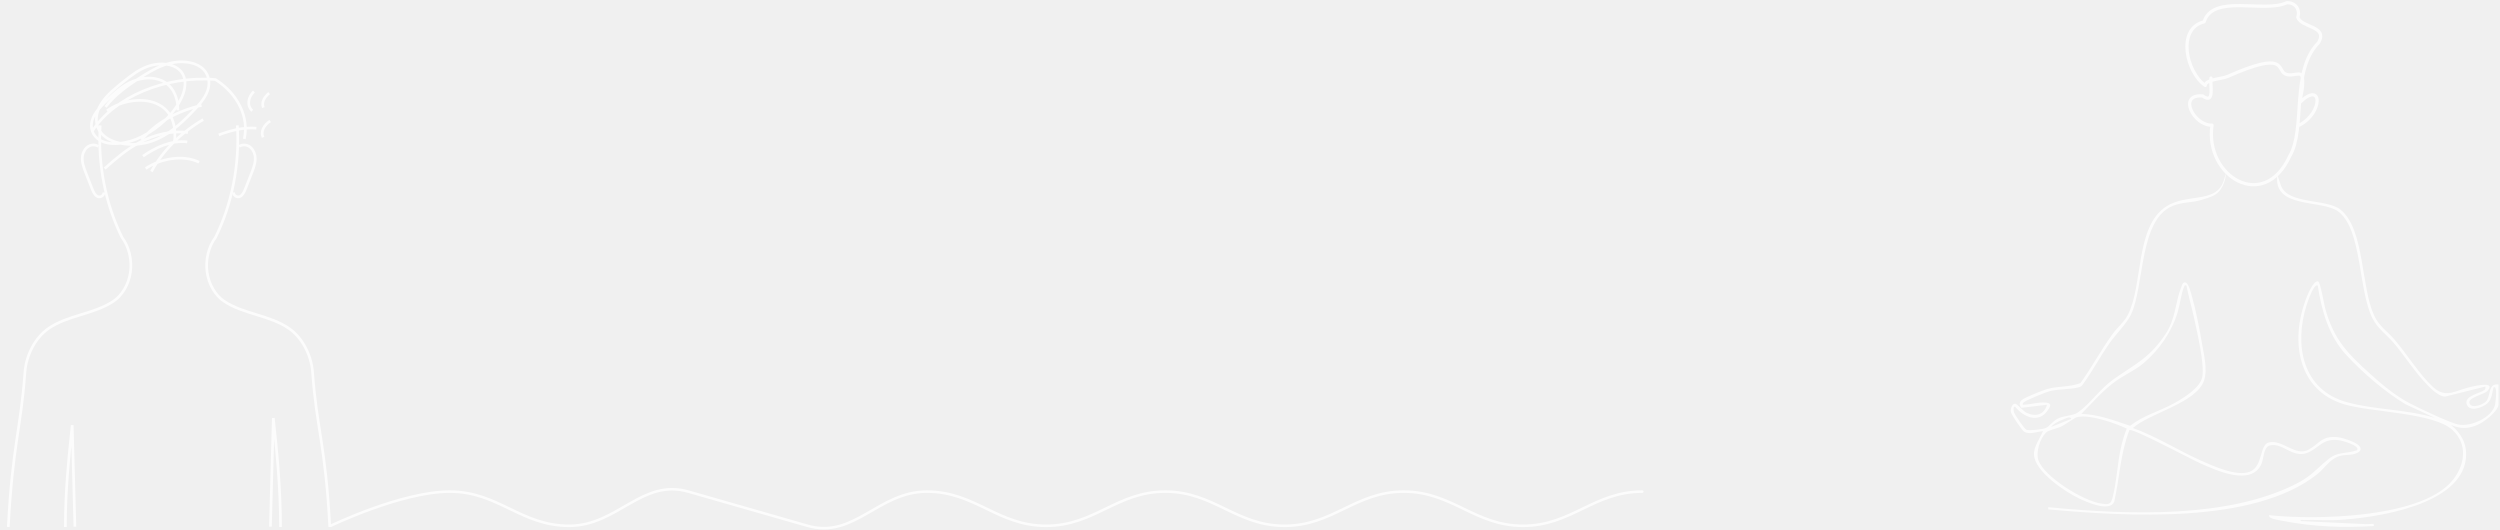
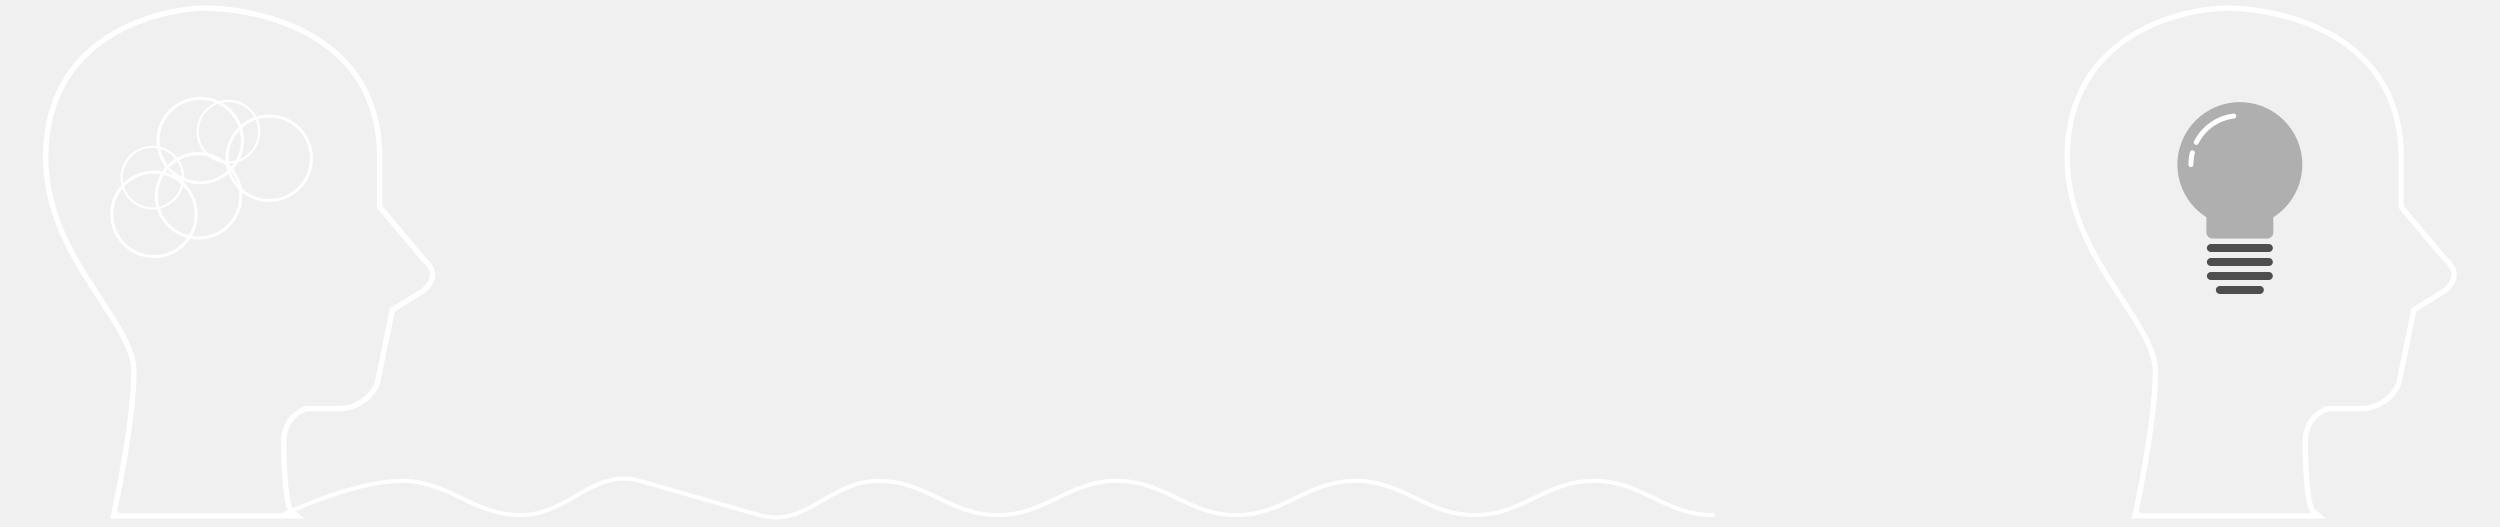
- <svg xmlns="http://www.w3.org/2000/svg" width="930" height="197" viewBox="0 0 930 197" fill="none">
-   <g opacity="0.8">
-     <path d="M3.086 196.041C4.703 165.314 7.754 159.594 9.271 138.547C9.746 131.95 13.215 125.589 17.916 122.28C25.107 117.219 34.874 116.932 42.163 112.084C45.457 109.892 47.86 105.807 48.508 101.298C49.169 96.693 47.985 91.744 45.386 88.307C39.235 75.894 36.346 61.107 37.271 46.643" stroke="white" style="stroke:white;stroke-opacity:1;" stroke-miterlimit="10" />
-     <path d="M24.316 196.041C24.316 182.289 25.596 170.11 26.862 158.17C27.195 170.753 27.528 183.337 27.861 195.92" stroke="white" style="stroke:white;stroke-opacity:1;" stroke-miterlimit="10" />
-     <path d="M104.358 196.041C104.358 181.658 102.974 167.42 101.673 155.521C101.317 168.988 100.96 182.455 100.604 195.921" stroke="white" style="stroke:white;stroke-opacity:1;" stroke-miterlimit="10" />
-     <path d="M36.595 54.459C35.478 53.769 34.1 53.747 32.968 54.401C31.837 55.055 30.977 56.37 30.707 57.862C30.313 60.033 31.119 62.233 31.904 64.241C32.644 66.131 33.383 68.022 34.122 69.912C34.6 71.135 35.148 72.446 36.149 73.034C37.149 73.621 38.674 72.926 38.662 71.571" stroke="white" style="stroke:white;stroke-opacity:1;" stroke-miterlimit="10" />
-     <path d="M122.679 196.041C121.062 165.314 117.801 159.594 116.285 138.547C115.81 131.95 112.341 125.589 107.64 122.28C100.449 117.219 90.682 116.932 83.393 112.084C80.099 109.892 77.696 105.807 77.048 101.298C76.387 96.693 77.571 91.744 80.17 88.307C86.32 75.894 89.21 61.107 88.285 46.643" stroke="white" style="stroke:white;stroke-opacity:1;" stroke-miterlimit="10" />
-     <path d="M88.962 54.459C90.079 53.769 91.457 53.747 92.588 54.401C93.72 55.055 94.579 56.37 94.85 57.862C95.243 60.033 94.438 62.233 93.652 64.241C92.913 66.131 92.174 68.022 91.434 69.912C90.956 71.135 90.408 72.446 89.407 73.034C88.407 73.621 86.882 72.926 86.894 71.571" stroke="white" style="stroke:white;stroke-opacity:1;" stroke-miterlimit="10" />
-     <path d="M123 195.599C123 195.599 149.337 182.88 167.357 182.88C185.378 182.88 193.694 195.599 211.714 195.599C229.735 195.599 238.749 177.913 256.071 182.88C273.394 187.847 283.106 190.632 300.429 195.599C317.751 200.566 326.765 182.88 344.786 182.88C362.806 182.88 371.122 195.599 389.143 195.599C407.163 195.599 415.479 182.88 433.5 182.88C451.521 182.88 459.837 195.599 477.857 195.599C495.878 195.599 504.194 182.88 522.214 182.88C540.235 182.88 548.551 195.599 566.571 195.599C584.592 195.599 592.908 182.88 610.929 182.88" stroke="white" style="stroke:white;stroke-opacity:1;" stroke-width="0.95" stroke-linecap="round" />
-     <path d="M64.917 52.724C65.49 47.786 64.603 42.121 59.412 39.126C53.683 35.821 44.986 37.431 39.798 41.219M66.195 41.052C66.233 36.535 64.477 31.262 58.985 29.549C55.498 28.461 51.395 29.203 48.23 30.762C45.066 32.321 42.654 34.6 40.298 36.839C38.06 38.967 35.778 41.154 34.649 43.741C33.52 46.327 33.763 49.438 36.183 51.447C40.217 54.796 47.607 53.434 52.583 50.924C59.535 47.416 64.915 42.135 67.647 36.136C69.359 32.376 69.656 27.536 65.535 25.086C62.62 23.352 58.355 23.487 55.003 24.681C51.652 25.874 49.005 27.948 46.439 29.977C43.048 32.657 39.597 35.405 37.541 38.78C35.485 42.156 35.047 46.335 37.654 49.482C41.355 53.947 49.959 54.73 56.292 52.577C62.626 50.423 67.169 46.11 71.302 41.87C73.757 39.352 76.207 36.727 77.258 33.695C78.31 30.663 77.686 27.099 74.677 24.956C71.78 22.893 67.282 22.586 63.484 23.458C59.685 24.33 56.437 26.2 53.362 28.109C47.947 31.472 42.69 35.154 39.249 39.784M100.496 45.017C98.24 46.494 96.846 48.951 97.861 51.08M100.134 34.651C98.323 36.058 97.195 38.148 97.963 40.029M94.45 34.041C92.356 36.078 91.679 39.208 93.841 41.204M95.363 47.681C90.538 47.294 85.723 48.525 81.392 50.19M74.992 39.212C65.829 41.233 57.719 45.9 52.668 52.059M90.875 51.673C92.695 43.576 88.454 34.847 80.148 29.599C61.645 28.009 42.379 36.099 34.278 48.86" stroke="white" style="stroke:white;stroke-opacity:1;" stroke-miterlimit="10" />
-     <path d="M74.066 60.343C67.978 57.423 59.548 59.027 54.207 62.697M69.658 52.795C63.563 52.078 57.763 54.943 53.188 58.09M69.92 49.301C63.784 48.462 57.421 50.119 52.276 52.8C47.131 55.48 42.999 59.118 38.93 62.713M75.574 44.478C67.092 49.506 60.383 56.251 56.326 63.829" stroke="white" style="stroke:white;stroke-opacity:1;" stroke-miterlimit="10" />
-     <path d="M822.48 29.045C822.068 31.544 824.014 39.043 819.418 35.706C809.856 34.873 816.201 46.862 822.87 46.546C820.066 65.515 842.073 79.127 851.756 58.129C857.875 47.85 852.027 26.478 862.49 15.886C866.154 9.599 855.989 10.361 854.782 6.397C855.704 3.587 853.973 0.915 850.668 1.002C842.421 4.988 823.266 -2.446 819.917 8.113C809.666 10.616 813.275 26.919 820.358 31.77C820.467 29.514 826.587 29.356 828.649 28.443C850.721 18.677 846.911 25.938 850.078 27.485C852.878 28.851 856.187 25.926 856.51 29.021C856.83 32.115 856.106 35.212 855.386 38.242C863.99 29.696 864.311 41.816 855.386 46.546" stroke="white" style="stroke:white;stroke-opacity:1;" stroke-width="1.2" stroke-linecap="round" stroke-linejoin="round" />
-     <path d="M880.051 194.978L855.804 193.829C855.717 193.173 856.658 193.475 857.113 193.456C861.23 193.286 865.4 193.674 869.51 193.452C883.277 192.71 915.413 188.133 917.312 170.592C917.876 165.366 915.71 161.309 911.784 158.095C915.586 159.666 918.474 159.561 922.185 157.787C924.314 156.769 929.443 152.866 929.443 150.38V143.045C925.487 142.412 926.664 147.276 924.817 149.325C923.832 150.418 919.609 152.139 918.722 150.18C917.665 147.852 924.122 146.763 925.288 145.467C928.691 141.681 920.839 143.557 919.218 143.904C913.672 145.087 909.998 148.459 905.151 144.036C900.071 139.402 895.382 131.705 890.73 126.307C887.951 123.082 885.067 121.443 883.16 117.333C878.238 106.72 879.671 85.148 870.627 77.964C865.382 73.793 850.942 76.155 848.471 68.922L847.185 65.008C845.384 77.907 863.75 74.053 869.875 78.717C878.802 85.517 877.2 108.084 882.653 118.595C884.616 122.381 887.714 124.355 890.35 127.44C894.167 131.901 897.359 136.976 901.266 141.342C903.117 143.407 906.79 147.573 909.667 147.524L924.55 143.795C924.592 144.394 924.682 144.68 924.167 145.102C922.813 146.206 916.755 147.242 917.564 150.203C918.478 153.548 923.524 151.661 925.321 150.022C927.017 148.477 927.036 146.251 927.563 144.175C929.281 142.921 928.277 150.041 928.149 150.595C927.051 155.36 918.974 158.909 914.405 157.907C911.167 157.199 900.285 152.011 896.871 150.256C891.226 147.359 886.387 143.327 881.716 139.097C873.173 131.359 868.202 126.329 864.998 114.831C864.562 113.271 863.185 104.938 862.343 104.678C860.549 104.128 858.165 110.273 857.665 111.618C852.044 126.781 854.698 145.166 871.955 150.376C882.104 153.439 905.215 153.394 912.341 159.972C918.865 165.992 916.511 175.003 910.656 180.481C897.615 192.676 861.809 193.381 844.922 191.738C844.414 191.689 844.027 191.196 844.151 192.134C844.602 193.045 847.87 193.509 848.953 193.723C860.644 196.021 871.932 196.379 883.108 195.671L882.942 194.884C881.976 194.925 881.01 194.959 880.043 194.978H880.051ZM873.079 149.634C856.473 145.072 853.352 128.371 858.049 113.509C858.575 111.847 859.779 108.528 860.745 107.18C861.114 106.664 861.422 106.049 862.185 106.178C863.607 115.502 866.333 125.116 872.891 132.138C879.178 138.874 886.992 145.622 894.87 150.387L905.771 155.455C895.209 152.203 883.676 152.542 873.083 149.63L873.079 149.634Z" fill="white" style="fill:white;fill-opacity:1;" />
-     <path d="M869.515 162.614C863.514 162.09 862.923 165.002 858.779 167.281C853.966 169.926 849.055 163.416 844.046 164.573C840.444 165.405 841.959 173.479 836.913 175.483C832.066 177.408 823.113 173.298 818.472 171.211C810.049 167.417 802.152 162.361 793.436 159.219C799.554 153.685 817.07 149.955 819.912 141.531C821.262 137.527 819.882 132.143 819.179 127.992C818.239 122.42 816.953 115.718 815.415 110.315C815.08 109.136 814.155 105.022 812.779 105.03C811.862 105.109 811.719 106.069 811.455 106.729C809.101 112.617 809.474 118.362 805.619 124.209C799.862 132.942 794.587 135.289 786.554 140.861C781.256 144.534 777.887 149.88 773.111 153.357C771.186 154.759 767.933 154.487 765.376 155.772C763.646 156.639 762.285 158.745 760.965 159.253C759.717 159.735 755.092 160.255 753.873 159.897C753.133 159.679 749.414 154.212 749.18 153.312C749.105 153.033 748.722 150.939 749.658 151.327C752.719 155.113 758.262 157.622 761.65 152.792C762.533 151.534 763.583 150.076 761.326 149.801C758.329 149.435 755.453 150.543 752.482 150.569C752.433 150.227 752.441 150.091 752.659 149.812C753.317 148.98 761.183 145.826 762.612 145.483C765.97 144.673 770.05 144.907 773.247 144.093C773.807 143.95 774.273 143.683 774.645 143.234C778.338 138.194 781.26 132.603 784.862 127.506C787.179 124.228 791.165 120.333 792.752 116.968C797.824 106.212 795.685 81.54 808.368 76.548C812.196 75.041 815.065 75.539 819.066 74.333C822.297 73.361 823.962 72.811 825.339 71.346C827.873 68.644 828.102 64.64 828.001 64.609C827.922 64.587 827.501 66.881 826.677 68.543C823.293 75.377 813.234 72.103 805.935 76.748C794.162 84.241 797.339 106.066 791.511 117.232C790.164 119.813 787.656 121.824 785.983 124.111C781.655 130.03 778.218 136.566 773.927 142.511C769.956 144.067 765.594 143.555 761.496 144.734C759.773 145.231 753.554 147.729 752.287 148.678C751.158 149.526 751.016 150.645 751.978 151.711L761.496 150.569C760.446 154.258 757.276 155.211 753.843 153.531C752.538 152.89 750.354 150.181 749.662 150.178C748.413 150.17 747.834 152.231 748.041 153.293C748.229 154.25 752.275 160.251 753.091 160.677C755.084 161.717 757.874 160.591 759.991 160.349C758.931 162.99 756.491 166.159 756.637 169.135C756.942 175.457 768.245 182.98 773.45 185.436C776.27 186.766 784.757 190.609 786.483 186.683C788.499 177.815 788.799 168.453 792.165 159.939C794.007 159.551 814.885 170.725 818.472 172.33C824.489 175.023 837.68 181.145 841.339 172.382C842.144 170.453 842.012 166.264 844.422 165.692C849.521 164.486 853.252 171.384 859.445 167.937C863.442 165.714 864.367 163.201 869.891 163.733C871.173 163.857 878.04 165.725 876.844 167.485C872.866 168.886 869.82 167.899 866.319 170.683C861.63 174.409 860.144 176.941 854.18 179.974C829.133 192.711 792.902 191.686 761.954 188.669V189.501C791.217 192.097 838.282 195.088 861.938 176.459C865.1 173.968 866.857 170.269 871.109 169.463C873.227 169.063 875.558 169.485 877.604 168.065C880.484 165.292 871.192 162.753 869.515 162.606V162.614ZM767.512 156.032C768.249 155.746 770.231 154.638 770.513 155.832L763 158.842C763.891 157.588 766.064 156.597 767.512 156.028V156.032ZM789.04 166.302C787.637 172.394 787.344 179.921 785.746 185.579C785.095 187.881 783.84 187.636 781.689 187.343C775.258 186.469 760.537 177.525 758.307 171.256C757.235 168.246 758.875 163.137 761.116 160.918C762.022 160.022 764.978 159.464 766.512 158.797C768.136 158.089 771.788 155.365 772.656 155.166C777.451 154.077 786.69 157.347 791.165 159.438C790.251 161.653 789.578 163.97 789.04 166.306V166.302ZM774.269 153.952C778.53 149.635 782.508 144.937 787.521 141.456C790.717 139.237 794.365 137.677 797.365 135.135C803.311 130.098 807.932 123.388 810.151 115.959C810.959 113.246 811.437 109.015 812.505 106.653C812.738 106.141 812.542 106.062 813.343 106.175C814.159 110.319 815.351 114.38 816.242 118.513C817.386 123.806 820.085 135.236 819.269 140.134C818.578 144.274 812.046 148.226 808.575 150.117C803.262 153.014 797.204 154.597 792.402 158.405C786.498 156.409 780.591 154.178 774.273 153.952H774.269Z" fill="white" style="fill:white;fill-opacity:1;" />
-   </g>
+ <svg xmlns="http://www.w3.org/2000/svg" width="930" height="196" viewBox="0 0 930 196" fill="none">
+   <path d="M105 191.599C105 191.599 131.337 178.88 149.357 178.88C167.378 178.88 175.694 191.599 193.714 191.599C211.735 191.599 220.749 173.913 238.071 178.88C255.394 183.847 265.106 186.632 282.429 191.599C299.751 196.566 308.765 178.88 326.786 178.88C344.806 178.88 353.122 191.599 371.143 191.599C389.163 191.599 397.479 178.88 415.5 178.88C433.521 178.88 441.837 191.599 459.857 191.599C477.878 191.599 486.194 178.88 504.214 178.88C522.235 178.88 530.551 191.599 548.571 191.599C566.592 191.599 574.908 178.88 592.929 178.88C610.949 178.88 619.265 191.599 637.286 191.599" stroke="white" style="stroke:white;stroke-opacity:1;" stroke-width="1.5" stroke-linecap="round" />
+   <path d="M57.269 95.997C48.298 95.997 41 88.699 41 79.728C41 70.757 48.298 63.459 57.269 63.459C66.24 63.459 73.538 70.757 73.538 79.728C73.538 88.699 66.24 95.997 57.269 95.997ZM57.269 64.59C48.922 64.59 42.131 71.38 42.131 79.728C42.131 88.076 48.921 94.867 57.269 94.867C65.617 94.867 72.408 88.076 72.408 79.728C72.408 71.38 65.617 64.59 57.269 64.59Z" fill="white" style="fill:white;fill-opacity:1;" />
+   <path d="M100.146 75.129C91.175 75.129 83.877 67.831 83.877 58.86C83.877 49.889 91.175 42.591 100.146 42.591C109.117 42.591 116.415 49.889 116.415 58.86C116.415 67.831 109.117 75.129 100.146 75.129ZM100.146 43.722C91.799 43.722 85.007 50.513 85.007 58.861C85.007 67.209 91.798 73.999 100.146 73.999C108.494 73.999 115.285 67.209 115.285 58.861C115.285 50.513 108.494 43.722 100.146 43.722Z" fill="white" style="fill:white;fill-opacity:1;" />
+   <path d="M56.682 77.949C50.138 77.949 44.815 72.625 44.815 66.082C44.815 59.538 50.138 54.214 56.682 54.214C63.226 54.214 68.55 59.538 68.55 66.082C68.55 72.625 63.226 77.949 56.682 77.949ZM56.682 55.04C50.593 55.04 45.64 59.994 45.64 66.082C45.64 72.171 50.593 77.124 56.682 77.124C62.771 77.124 67.724 72.171 67.724 66.082C67.724 59.994 62.771 55.04 56.682 55.04Z" fill="white" style="fill:white;fill-opacity:1;" />
+   <path d="M84.971 60.833C78.427 60.833 73.103 55.509 73.103 48.965C73.103 42.421 78.427 37.098 84.971 37.098C91.515 37.098 96.839 42.421 96.839 48.965C96.839 55.509 91.515 60.833 84.971 60.833ZM84.971 37.924C78.882 37.924 73.929 42.877 73.929 48.966C73.929 55.055 78.882 60.008 84.971 60.008C91.06 60.008 96.013 55.055 96.013 48.966C96.013 42.877 91.06 37.924 84.971 37.924Z" fill="white" style="fill:white;fill-opacity:1;" />
+   <path d="M74.486 68.538C65.515 68.538 58.217 61.24 58.217 52.269C58.217 43.298 65.515 36 74.486 36C83.457 36 90.755 43.298 90.755 52.269C90.755 61.24 83.457 68.538 74.486 68.538ZM74.486 37.132C66.139 37.132 59.347 43.922 59.347 52.27C59.347 60.618 66.138 67.409 74.486 67.409C82.834 67.409 89.624 60.618 89.624 52.27C89.624 43.922 82.834 37.132 74.486 37.132Z" fill="white" style="fill:white;fill-opacity:1;" />
+   <path d="M73.896 89.12C64.925 89.12 57.627 81.822 57.627 72.851C57.627 63.88 64.925 56.582 73.896 56.582C82.867 56.582 90.165 63.88 90.165 72.851C90.165 81.822 82.867 89.12 73.896 89.12ZM73.896 57.713C65.549 57.713 58.758 64.503 58.758 72.851C58.758 81.199 65.548 87.99 73.896 87.99C82.244 87.99 89.035 81.199 89.035 72.851C89.035 64.503 82.244 57.713 73.896 57.713Z" fill="white" style="fill:white;fill-opacity:1;" />
+   <path d="M42.438 190.695L42.169 191.911H43.414H107.755H110.458L108.406 190.151C108.3 190.061 108.112 189.813 107.89 189.293C107.678 188.795 107.471 188.135 107.275 187.323C106.882 185.7 106.556 183.568 106.297 181.114C105.779 176.213 105.538 170.138 105.538 164.531C105.538 159.223 107.719 156.115 109.849 154.316C110.926 153.406 112.006 152.819 112.815 152.461C113.218 152.283 113.551 152.163 113.778 152.088C113.872 152.058 113.947 152.035 114.001 152.019H126.822H126.839L126.855 152.019C130.137 151.908 133.46 150.49 136.024 148.411C138.562 146.353 140.483 143.539 140.781 140.518L145.966 115.29L157.504 108.117L157.591 108.063L157.665 107.993C158.912 106.808 160.422 105.164 160.823 103.149C161.249 101.006 160.38 98.781 157.681 96.579L141.248 76.985V58.69C141.248 33.637 128.186 19.658 113.569 12.001C99.016 4.379 82.913 3 76.551 3C70.156 3 55.328 4.792 42.062 12.629C28.73 20.505 17 34.483 17 58.69C17 77.33 25.343 92.577 33.564 105.472C34.886 107.546 36.201 109.553 37.477 111.501C40.192 115.645 42.734 119.526 44.815 123.238C47.871 128.691 49.814 133.591 49.814 138.151C49.814 147.71 47.978 160.827 46.129 171.6C45.206 176.977 44.283 181.752 43.59 185.184C43.244 186.899 42.956 188.278 42.754 189.228C42.653 189.702 42.574 190.07 42.52 190.318C42.493 190.442 42.473 190.537 42.459 190.6L42.443 190.671L42.439 190.689L42.438 190.693L42.438 190.694C42.438 190.695 42.438 190.695 43.414 190.911L42.438 190.695Z" stroke="white" style="stroke:white;stroke-opacity:1;" stroke-width="2" />
+   <path d="M794.438 190.695L794.169 191.911H795.414H859.755H862.458L860.406 190.151C860.3 190.061 860.112 189.813 859.89 189.293C859.678 188.795 859.471 188.135 859.275 187.323C858.882 185.7 858.556 183.568 858.297 181.114C857.779 176.213 857.538 170.138 857.538 164.531C857.538 159.223 859.719 156.115 861.849 154.316C862.926 153.406 864.006 152.819 864.815 152.461C865.218 152.283 865.551 152.163 865.778 152.088C865.872 152.058 865.947 152.035 866.001 152.019H878.822H878.839L878.855 152.019C882.137 151.908 885.46 150.49 888.024 148.411C890.562 146.353 892.483 143.539 892.781 140.518L897.966 115.29L909.504 108.117L909.591 108.063L909.665 107.993C910.912 106.808 912.422 105.164 912.823 103.149C913.249 101.006 912.38 98.781 909.681 96.579L893.248 76.985V58.69C893.248 33.637 880.186 19.658 865.569 12.001C851.017 4.379 834.913 3 828.551 3C822.156 3 807.328 4.792 794.062 12.629C780.73 20.505 769 34.483 769 58.69C769 77.33 777.343 92.577 785.564 105.472C786.886 107.546 788.201 109.553 789.477 111.501C792.192 115.645 794.734 119.526 796.815 123.238C799.871 128.691 801.814 133.591 801.814 138.151C801.814 147.71 799.978 160.827 798.129 171.6C797.206 176.977 796.283 181.752 795.59 185.184C795.244 186.899 794.956 188.278 794.754 189.228C794.653 189.702 794.574 190.07 794.52 190.318C794.493 190.442 794.473 190.537 794.459 190.6L794.443 190.671L794.439 190.689L794.438 190.693L794.438 190.694C794.438 190.695 794.438 190.695 795.414 190.911L794.438 190.695Z" stroke="white" style="stroke:white;stroke-opacity:1;" stroke-width="2" />
+   <path d="M840.659 109.356H825.794C824.972 109.356 824.307 108.69 824.307 107.869C824.307 107.047 824.972 106.382 825.794 106.382H840.659C841.481 106.382 842.146 107.047 842.146 107.869C842.146 108.69 841.481 109.356 840.659 109.356Z" fill="#4E4E4E" style="fill:#4E4E4E;fill:color(display-p3 0.306 0.306 0.306);fill-opacity:1;" />
+   <path d="M844.005 104.153H822.45C821.628 104.153 820.963 103.487 820.963 102.666C820.963 101.844 821.628 101.179 822.45 101.179H844.005C844.827 101.179 845.492 101.844 845.492 102.666C845.492 103.487 844.827 104.153 844.005 104.153Z" fill="#4E4E4E" style="fill:#4E4E4E;fill:color(display-p3 0.306 0.306 0.306);fill-opacity:1;" />
+   <path d="M844.005 98.95H822.45C821.628 98.95 820.963 98.284 820.963 97.463C820.963 96.641 821.628 95.976 822.45 95.976H844.005C844.827 95.976 845.492 96.641 845.492 97.463C845.492 98.284 844.827 98.95 844.005 98.95Z" fill="#4E4E4E" style="fill:#4E4E4E;fill:color(display-p3 0.306 0.306 0.306);fill-opacity:1;" />
+   <path d="M844.005 93.746H822.45C821.628 93.746 820.963 93.081 820.963 92.259C820.963 91.438 821.628 90.772 822.45 90.772H844.005C844.827 90.772 845.492 91.438 845.492 92.259C845.492 93.081 844.827 93.746 844.005 93.746Z" fill="#4E4E4E" style="fill:#4E4E4E;fill:color(display-p3 0.306 0.306 0.306);fill-opacity:1;" />
+   <path d="M833.228 84.456C846.056 84.456 856.456 74.056 856.456 61.228C856.456 48.399 846.056 38 833.228 38C820.399 38 810 48.399 810 61.228C810 74.056 820.399 84.456 833.228 84.456Z" fill="#AFAFAF" style="fill:#AFAFAF;fill:color(display-p3 0.688 0.688 0.688);fill-opacity:1;" />
+   <path d="M823.036 88.73H843.42C844.667 88.73 845.678 87.719 845.678 86.471V79.466C845.678 78.219 844.667 77.208 843.42 77.208H823.036C821.789 77.208 820.778 78.219 820.778 79.466V86.471C820.778 87.719 821.789 88.73 823.036 88.73Z" fill="#AFAFAF" style="fill:#AFAFAF;fill:color(display-p3 0.688 0.688 0.688);fill-opacity:1;" />
+   <path d="M816.991 53.901C816.849 53.901 816.705 53.869 816.57 53.799C816.113 53.567 815.931 53.007 816.164 52.55C819.055 46.878 824.539 43.022 830.837 42.237C831.345 42.173 831.81 42.535 831.874 43.044C831.937 43.553 831.576 44.018 831.066 44.081C825.382 44.79 820.43 48.271 817.819 53.394C817.655 53.716 817.329 53.901 816.991 53.901Z" fill="white" style="fill:white;fill-opacity:1;" />
+   <path d="M815.017 62.157C814.504 62.157 814.088 61.742 814.088 61.228C814.088 59.658 814.278 58.096 814.655 56.586C814.779 56.088 815.284 55.786 815.781 55.91C816.28 56.033 816.583 56.538 816.458 57.036C816.119 58.399 815.946 59.81 815.946 61.228C815.946 61.742 815.531 62.157 815.017 62.157Z" fill="white" style="fill:white;fill-opacity:1;" />
</svg>
